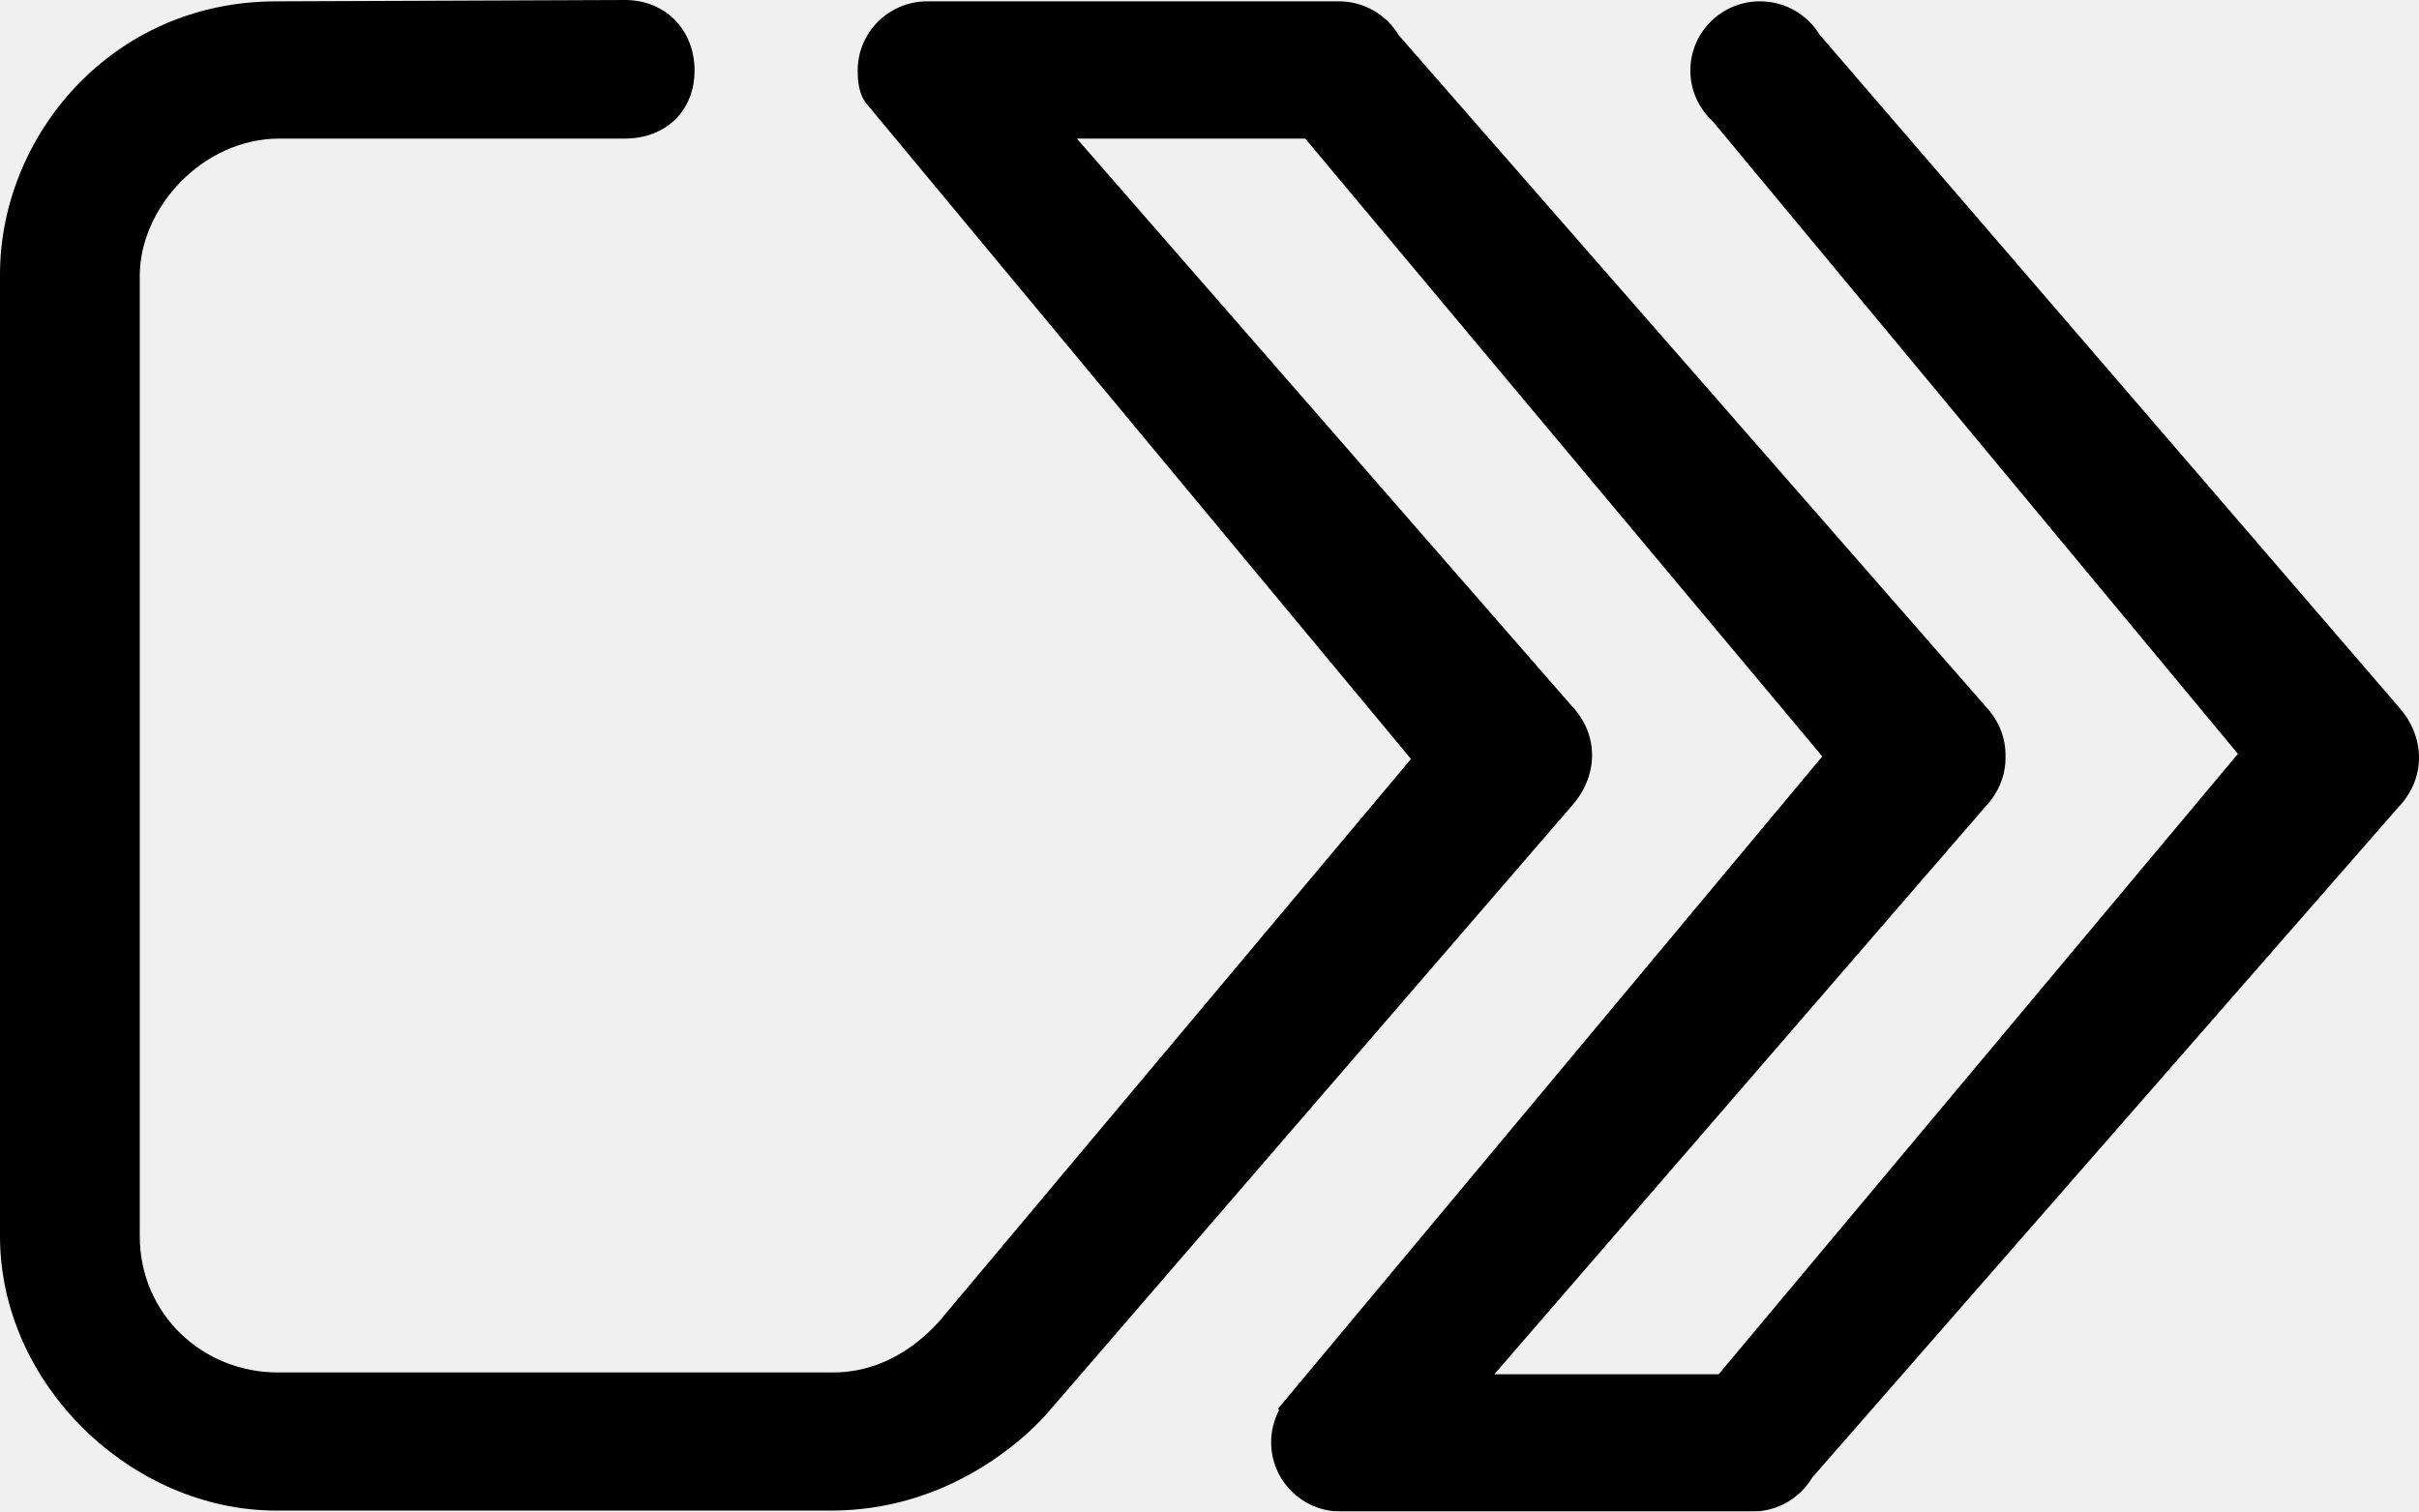
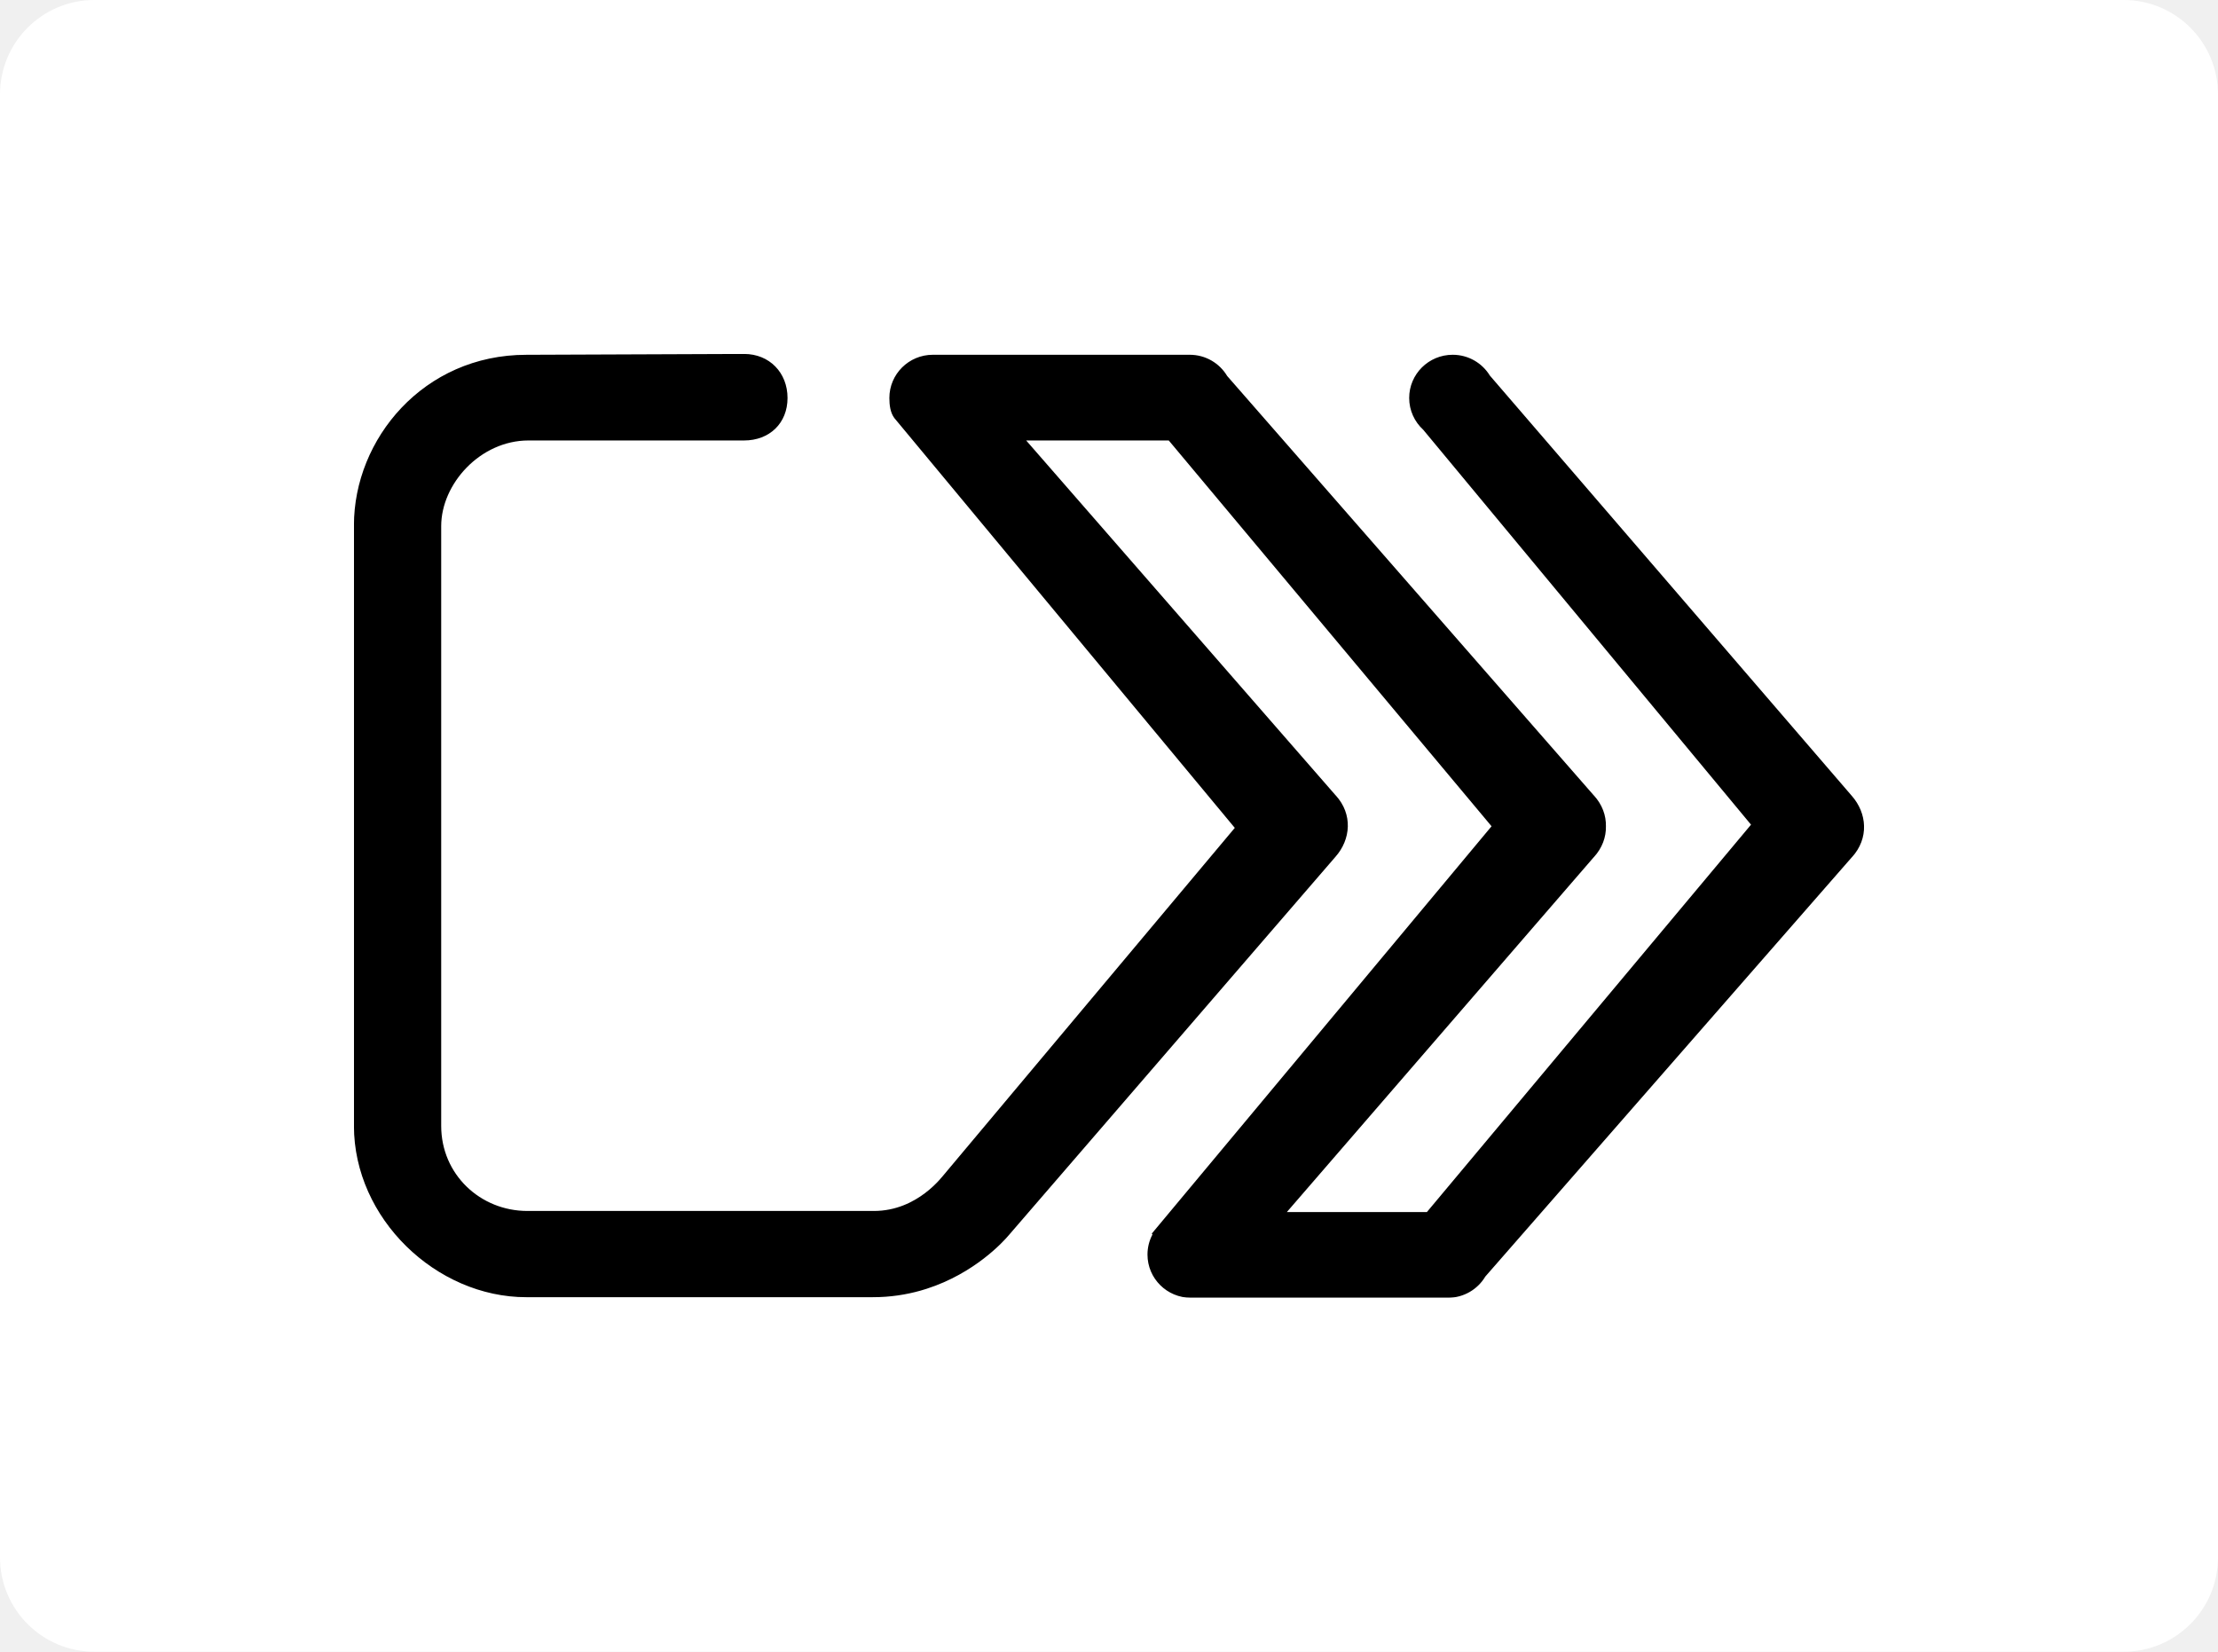
- <svg xmlns="http://www.w3.org/2000/svg" xmlns:xlink="http://www.w3.org/1999/xlink" width="64px" height="40px" viewBox="0 0 64 40" version="1.1">
+ <svg xmlns="http://www.w3.org/2000/svg" xmlns:xlink="http://www.w3.org/1999/xlink" viewBox="-15 -15 94 70">
+   <rect x="-15" y="-15" width="94" height="70" fill="white" rx="4" />
  <defs>
    <polygon id="path-1" points="0 0 64 0 64 40 0 40" />
  </defs>
  <g id="Page-1" stroke="none" stroke-width="1" fill="none" fill-rule="evenodd">
-     <g id="Icon-only" transform="translate(-208, -261)">
-       <g id="SRC_icon_black" transform="translate(208, 261)">
+     <g id="Icon-only">
+       <g id="SRC_icon_black">
        <mask id="mask-2" fill="white">
          <use xlink:href="#path-1" />
        </mask>
        <g id="path-1" />
        <path d="M63.475,18.722 L48.14,0.915 C47.817,0.387 47.232,0.035 46.565,0.035 C45.547,0.035 44.722,0.854 44.722,1.866 C44.722,2.399 44.952,2.879 45.318,3.214 L59.209,19.949 L45.472,36.367 L43.974,36.367 L39.537,36.367 L52.52,21.356 C52.528,21.346 52.536,21.337 52.544,21.328 L52.546,21.329 C52.908,20.934 53.069,20.472 53.06,20.017 C53.069,19.562 52.908,19.101 52.546,18.706 L52.544,18.707 C52.536,18.697 52.528,18.688 52.52,18.679 L37.017,0.944 C37.014,0.94 37.01,0.936 37.007,0.932 C36.686,0.395 36.096,0.035 35.422,0.035 L24.534,0.035 C23.517,0.035 22.692,0.854 22.692,1.866 C22.692,2.173 22.734,2.492 22.903,2.717 L37.331,20.085 L25.034,34.747 C24.961,34.82 23.901,36.32 22.038,36.32 L7.351,36.32 C5.354,36.32 3.698,34.771 3.698,32.714 L3.698,7.298 C3.698,5.507 5.354,3.667 7.397,3.667 L16.534,3.667 C17.611,3.667 18.376,2.936 18.376,1.866 C18.376,0.796 17.611,0 16.534,0 L7.307,0.036 C2.936,0.036 0,3.619 0,7.261 L0,32.714 C0,36.635 3.479,39.975 7.307,39.975 L21.989,39.975 C22.73,39.975 23.407,39.867 24.017,39.695 C24.104,39.67 24.19,39.644 24.274,39.617 C26.299,38.965 27.521,37.625 27.757,37.342 L41.596,21.313 C42.251,20.575 42.338,19.504 41.607,18.706 L41.605,18.707 C41.596,18.697 41.589,18.688 41.581,18.679 L28.49,3.667 L33.035,3.667 L34.533,3.667 L48.213,20.017 L33.817,37.275 C33.813,37.28 33.821,37.295 33.842,37.318 C33.707,37.572 33.631,37.861 33.631,38.169 C33.631,39.18 34.456,40 35.473,40 L46.361,40 C47.035,40 47.625,39.64 47.946,39.103 C47.949,39.099 47.953,39.094 47.956,39.091 L63.459,21.356 C63.467,21.346 63.475,21.337 63.483,21.328 L63.485,21.329 C64.216,20.53 64.129,19.46 63.475,18.722" id="Fill-1" fill="#000000" fill-rule="nonzero" mask="url(#mask-2)" />
      </g>
    </g>
  </g>
</svg>
